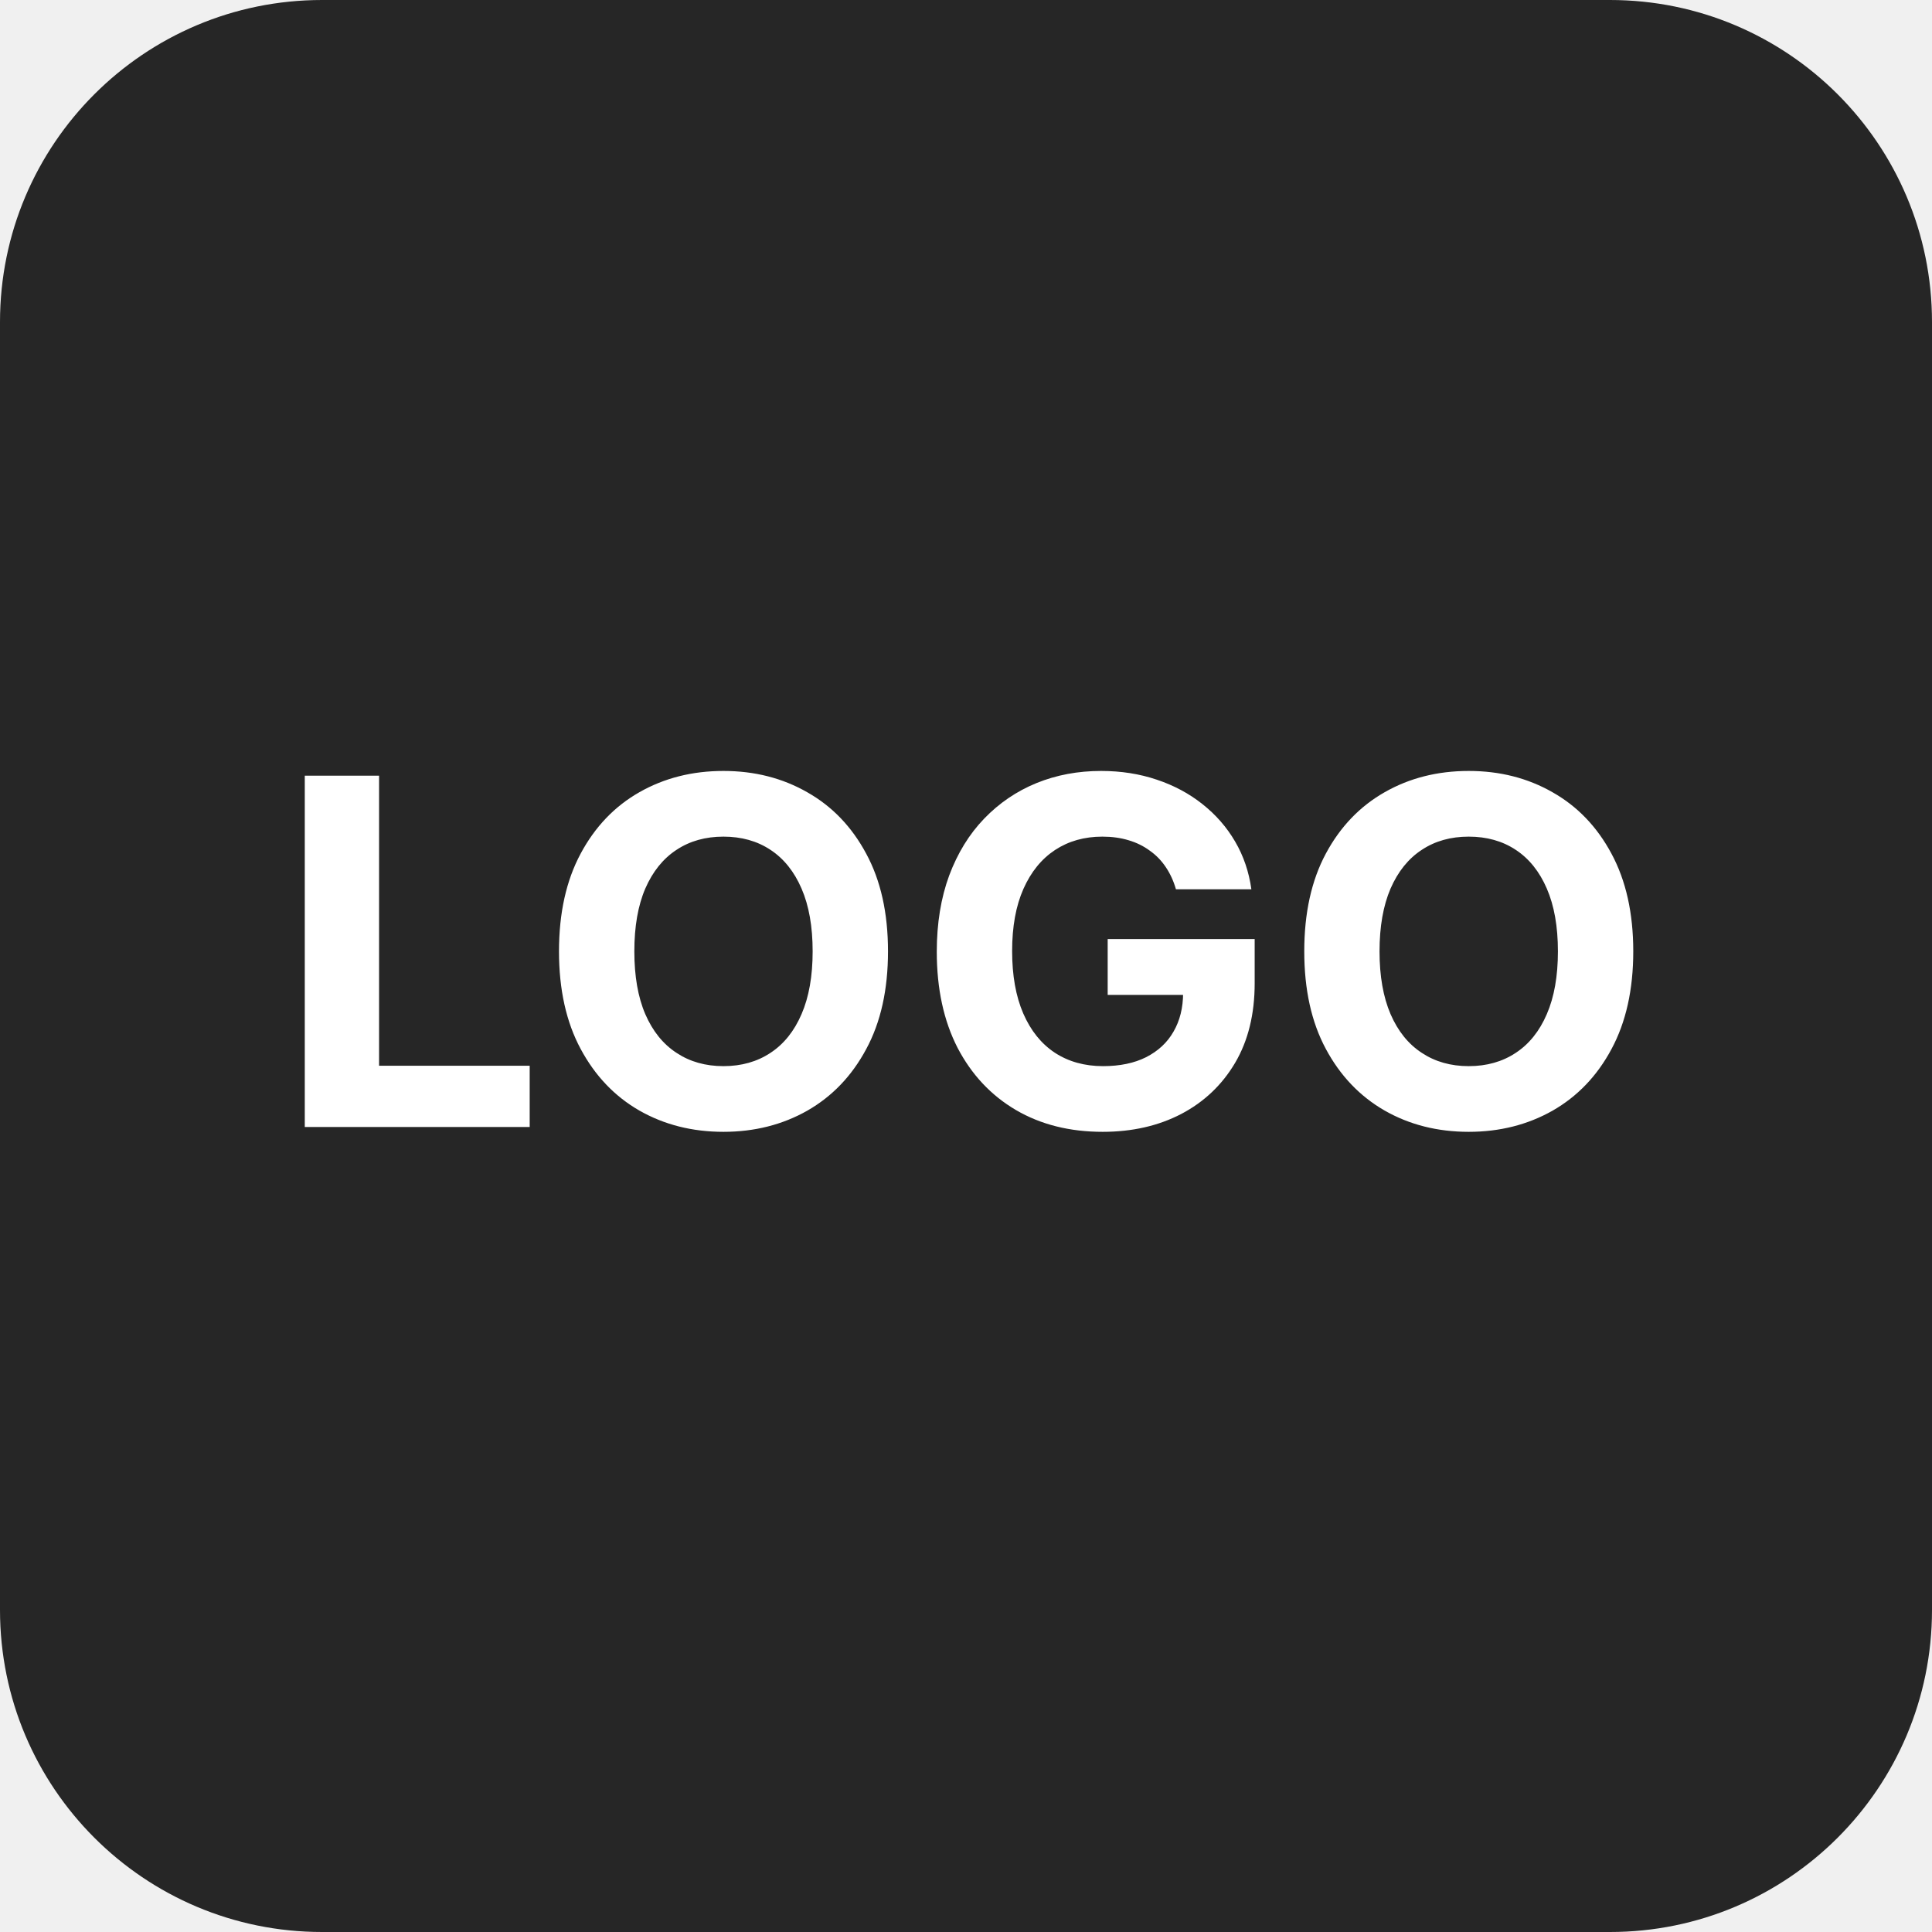
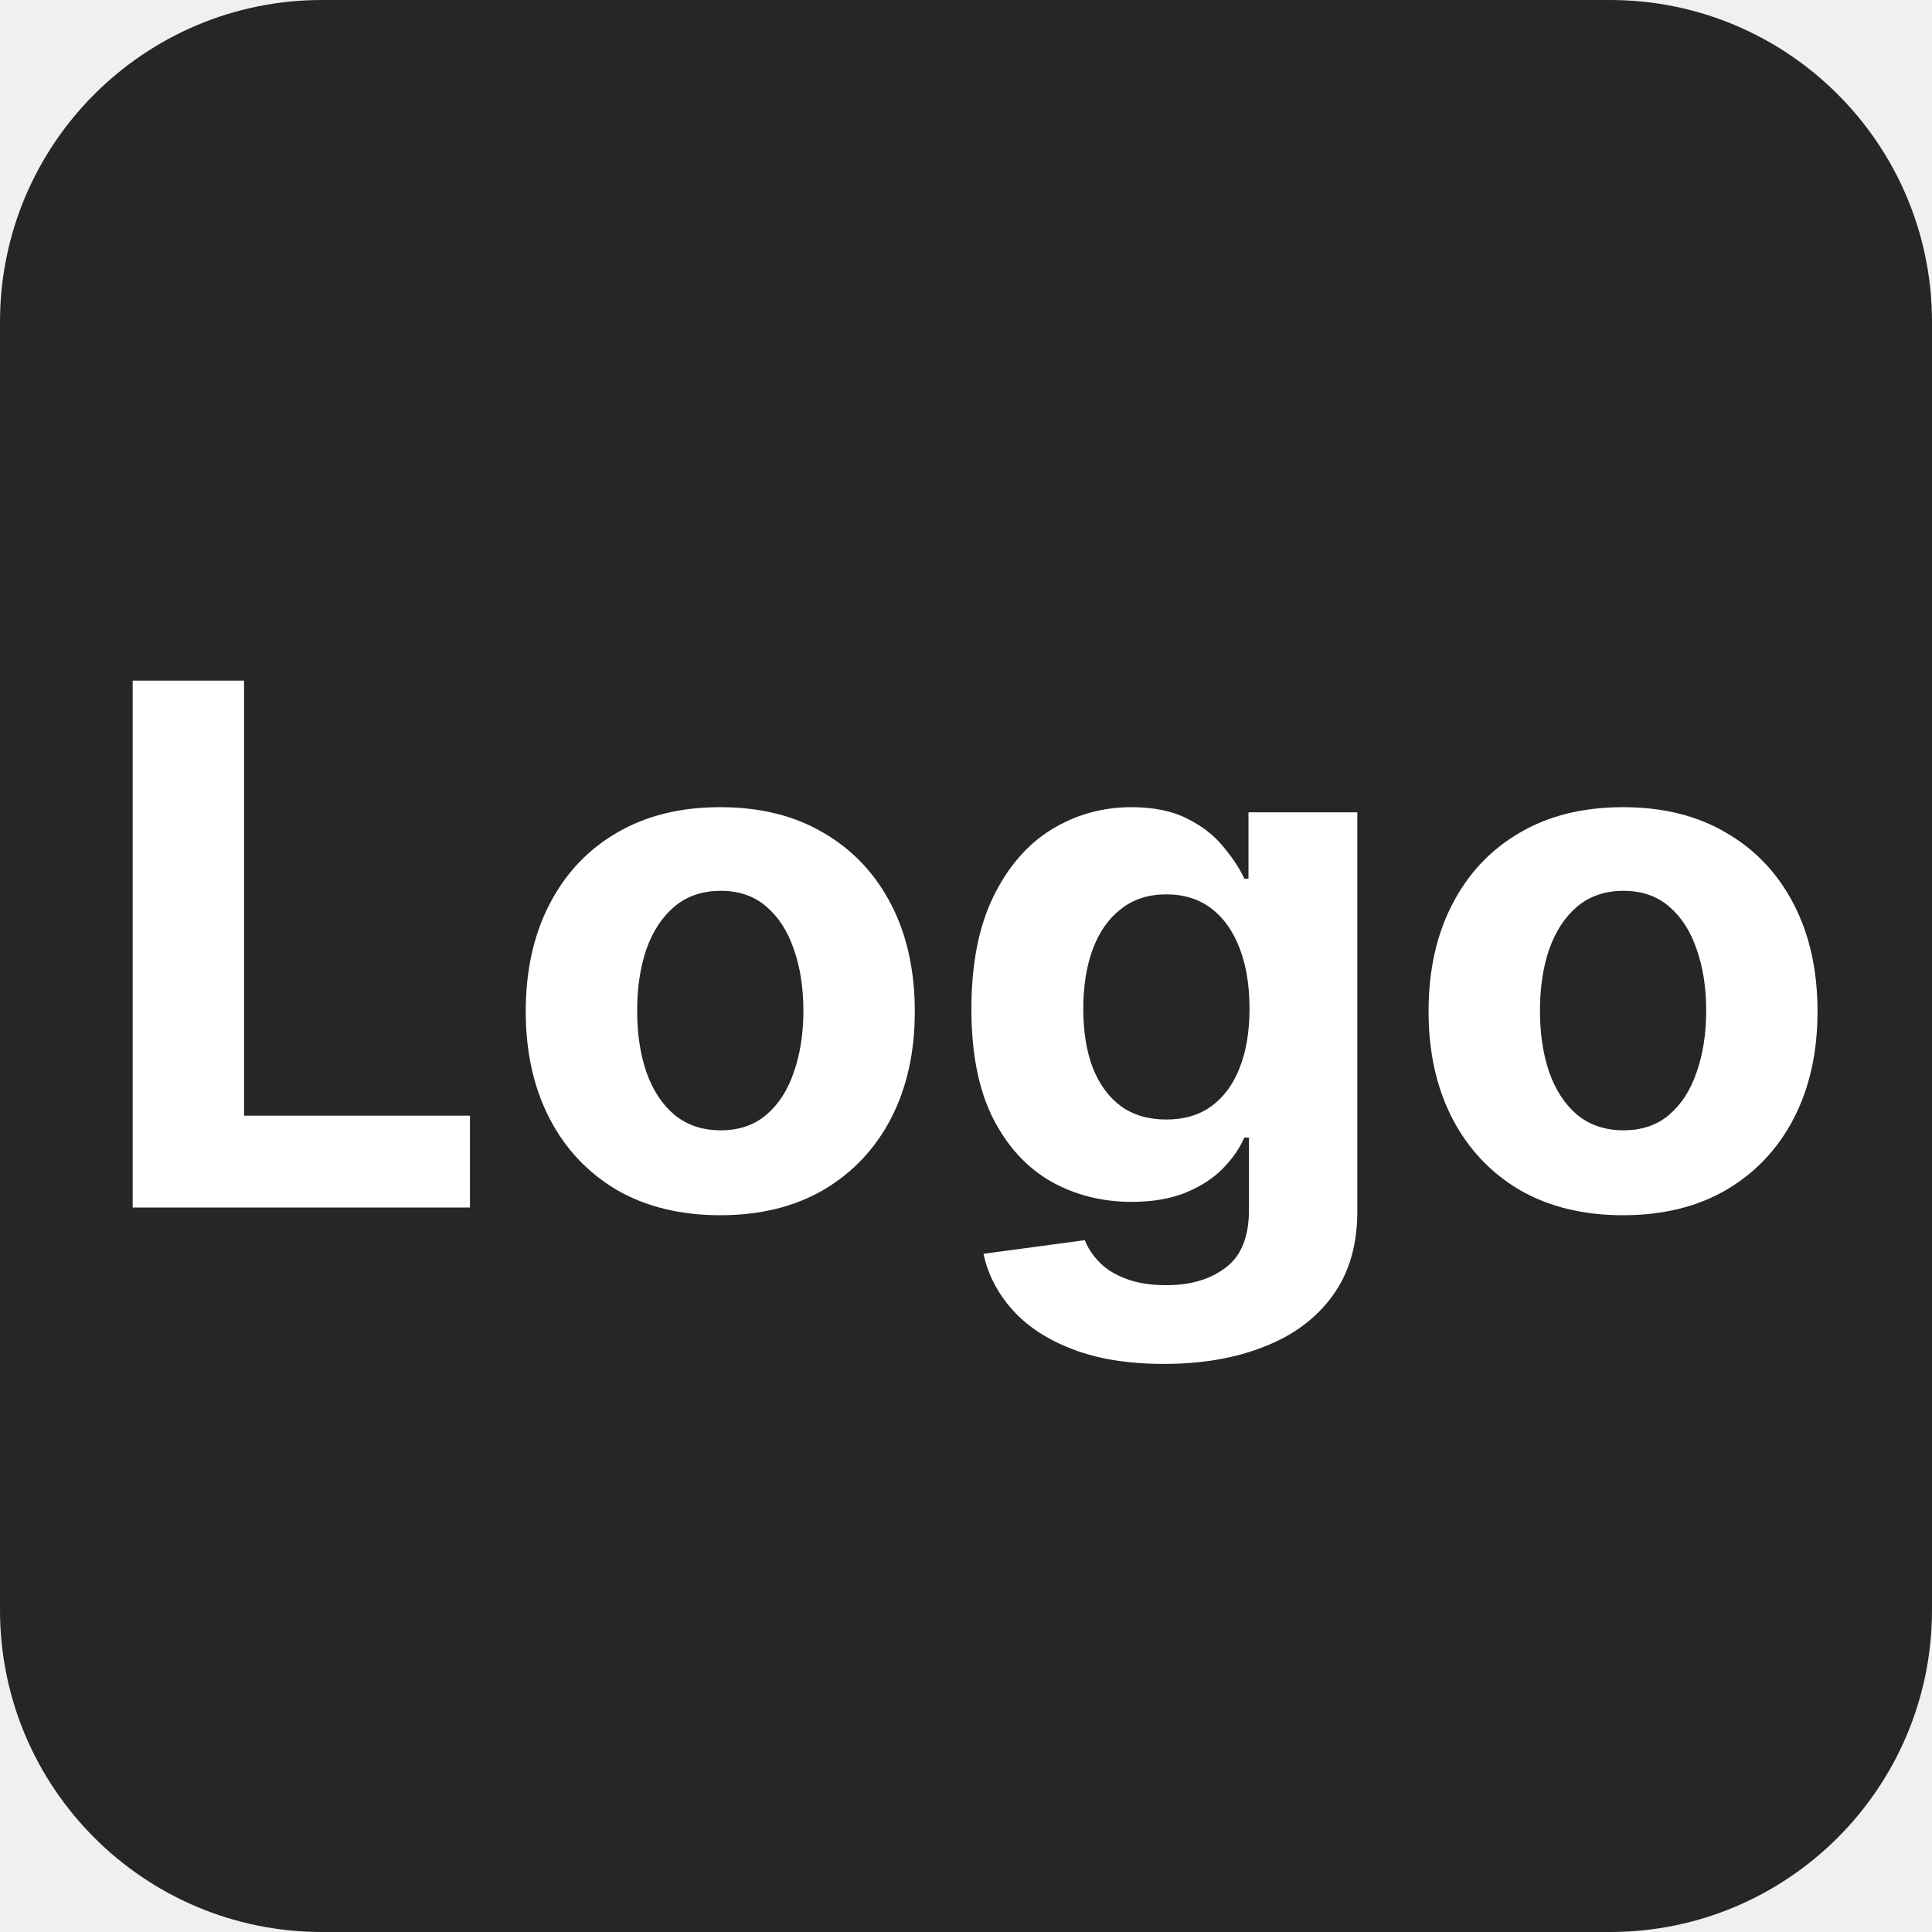
<svg xmlns="http://www.w3.org/2000/svg" width="24" height="24" viewBox="0 0 24 24" fill="none">
  <rect width="24" height="24" rx="4" fill="#262626" />
-   <path d="M3.786 14V9.636H4.709V13.239H6.58V14H3.786ZM11.031 11.818C11.031 12.294 10.941 12.699 10.76 13.033C10.581 13.367 10.337 13.621 10.027 13.798C9.719 13.972 9.372 14.06 8.987 14.06C8.6 14.06 8.252 13.972 7.943 13.796C7.635 13.619 7.392 13.364 7.213 13.03C7.034 12.697 6.944 12.293 6.944 11.818C6.944 11.342 7.034 10.938 7.213 10.604C7.392 10.27 7.635 10.016 7.943 9.841C8.252 9.665 8.6 9.577 8.987 9.577C9.372 9.577 9.719 9.665 10.027 9.841C10.337 10.016 10.581 10.27 10.76 10.604C10.941 10.938 11.031 11.342 11.031 11.818ZM10.095 11.818C10.095 11.51 10.049 11.25 9.957 11.038C9.866 10.827 9.737 10.666 9.571 10.557C9.405 10.447 9.21 10.393 8.987 10.393C8.764 10.393 8.57 10.447 8.404 10.557C8.237 10.666 8.108 10.827 8.016 11.038C7.925 11.25 7.88 11.51 7.88 11.818C7.88 12.126 7.925 12.386 8.016 12.598C8.108 12.81 8.237 12.97 8.404 13.079C8.57 13.189 8.764 13.244 8.987 13.244C9.21 13.244 9.405 13.189 9.571 13.079C9.737 12.97 9.866 12.81 9.957 12.598C10.049 12.386 10.095 12.126 10.095 11.818ZM14.608 11.047C14.578 10.943 14.536 10.852 14.482 10.772C14.428 10.691 14.362 10.623 14.284 10.568C14.207 10.511 14.119 10.467 14.02 10.438C13.922 10.408 13.813 10.393 13.694 10.393C13.471 10.393 13.275 10.448 13.106 10.559C12.938 10.67 12.807 10.831 12.713 11.043C12.62 11.253 12.573 11.51 12.573 11.814C12.573 12.118 12.619 12.376 12.711 12.589C12.804 12.803 12.934 12.965 13.103 13.077C13.273 13.188 13.472 13.244 13.702 13.244C13.911 13.244 14.089 13.207 14.237 13.133C14.386 13.057 14.5 12.952 14.578 12.815C14.657 12.679 14.697 12.518 14.697 12.332L14.885 12.359H13.76V11.665H15.586V12.214C15.586 12.598 15.505 12.928 15.343 13.203C15.181 13.477 14.958 13.689 14.674 13.838C14.39 13.986 14.064 14.06 13.698 14.06C13.289 14.06 12.929 13.97 12.62 13.789C12.31 13.607 12.069 13.349 11.895 13.016C11.723 12.68 11.637 12.283 11.637 11.822C11.637 11.469 11.689 11.153 11.791 10.876C11.895 10.598 12.04 10.362 12.226 10.169C12.412 9.976 12.628 9.829 12.875 9.728C13.123 9.627 13.39 9.577 13.679 9.577C13.926 9.577 14.156 9.613 14.369 9.685C14.582 9.756 14.771 9.857 14.936 9.988C15.102 10.119 15.238 10.274 15.343 10.454C15.448 10.633 15.515 10.831 15.545 11.047H14.608ZM20.289 11.818C20.289 12.294 20.198 12.699 20.018 13.033C19.839 13.367 19.595 13.621 19.285 13.798C18.977 13.972 18.63 14.06 18.245 14.06C17.858 14.06 17.509 13.972 17.201 13.796C16.893 13.619 16.649 13.364 16.47 13.03C16.291 12.697 16.202 12.293 16.202 11.818C16.202 11.342 16.291 10.938 16.47 10.604C16.649 10.27 16.893 10.016 17.201 9.841C17.509 9.665 17.858 9.577 18.245 9.577C18.63 9.577 18.977 9.665 19.285 9.841C19.595 10.016 19.839 10.27 20.018 10.604C20.198 10.938 20.289 11.342 20.289 11.818ZM19.353 11.818C19.353 11.51 19.307 11.25 19.215 11.038C19.124 10.827 18.995 10.666 18.829 10.557C18.663 10.447 18.468 10.393 18.245 10.393C18.022 10.393 17.828 10.447 17.662 10.557C17.495 10.666 17.366 10.827 17.274 11.038C17.183 11.25 17.137 11.51 17.137 11.818C17.137 12.126 17.183 12.386 17.274 12.598C17.366 12.81 17.495 12.97 17.662 13.079C17.828 13.189 18.022 13.244 18.245 13.244C18.468 13.244 18.663 13.189 18.829 13.079C18.995 12.97 19.124 12.81 19.215 12.598C19.307 12.386 19.353 12.126 19.353 11.818Z" fill="white" />
+   <path d="M1.648 15V8.455H3.032V13.859H5.838V15H1.648ZM8.947 15.096C8.451 15.096 8.022 14.99 7.659 14.78C7.299 14.566 7.021 14.27 6.825 13.891C6.629 13.51 6.531 13.068 6.531 12.565C6.531 12.057 6.629 11.614 6.825 11.235C7.021 10.854 7.299 10.557 7.659 10.347C8.022 10.133 8.451 10.027 8.947 10.027C9.444 10.027 9.872 10.133 10.232 10.347C10.594 10.557 10.873 10.854 11.07 11.235C11.266 11.614 11.364 12.057 11.364 12.565C11.364 13.068 11.266 13.51 11.07 13.891C10.873 14.27 10.594 14.566 10.232 14.78C9.872 14.99 9.444 15.096 8.947 15.096ZM8.954 14.041C9.18 14.041 9.368 13.977 9.519 13.849C9.671 13.72 9.785 13.543 9.861 13.319C9.94 13.095 9.98 12.841 9.98 12.555C9.98 12.27 9.94 12.015 9.861 11.791C9.785 11.568 9.671 11.391 9.519 11.261C9.368 11.131 9.18 11.066 8.954 11.066C8.726 11.066 8.534 11.131 8.379 11.261C8.225 11.391 8.109 11.568 8.03 11.791C7.953 12.015 7.915 12.27 7.915 12.555C7.915 12.841 7.953 13.095 8.03 13.319C8.109 13.543 8.225 13.72 8.379 13.849C8.534 13.977 8.726 14.041 8.954 14.041ZM14.46 16.943C14.02 16.943 13.641 16.883 13.326 16.761C13.013 16.642 12.763 16.479 12.578 16.272C12.393 16.065 12.272 15.833 12.217 15.575L13.476 15.406C13.514 15.504 13.575 15.595 13.658 15.681C13.741 15.766 13.851 15.834 13.988 15.885C14.126 15.939 14.294 15.965 14.492 15.965C14.789 15.965 15.033 15.893 15.224 15.748C15.418 15.605 15.515 15.365 15.515 15.029V14.131H15.458C15.398 14.267 15.309 14.396 15.189 14.517C15.07 14.639 14.916 14.738 14.729 14.815C14.541 14.891 14.318 14.93 14.058 14.93C13.689 14.93 13.354 14.845 13.051 14.674C12.751 14.501 12.511 14.238 12.332 13.885C12.155 13.529 12.067 13.079 12.067 12.536C12.067 11.98 12.157 11.515 12.338 11.142C12.52 10.77 12.76 10.49 13.061 10.305C13.363 10.12 13.695 10.027 14.055 10.027C14.329 10.027 14.56 10.074 14.745 10.168C14.93 10.259 15.079 10.374 15.192 10.513C15.307 10.649 15.396 10.783 15.458 10.915H15.509V10.091H16.861V15.048C16.861 15.466 16.759 15.815 16.554 16.096C16.349 16.378 16.066 16.588 15.704 16.729C15.344 16.872 14.929 16.943 14.46 16.943ZM14.489 13.907C14.709 13.907 14.894 13.853 15.045 13.744C15.199 13.633 15.316 13.476 15.397 13.271C15.48 13.064 15.522 12.817 15.522 12.53C15.522 12.242 15.481 11.992 15.4 11.782C15.319 11.569 15.202 11.403 15.049 11.286C14.895 11.169 14.709 11.11 14.489 11.11C14.266 11.11 14.077 11.171 13.924 11.293C13.77 11.412 13.654 11.578 13.575 11.791C13.496 12.004 13.457 12.25 13.457 12.53C13.457 12.813 13.496 13.058 13.575 13.265C13.656 13.469 13.772 13.628 13.924 13.741C14.077 13.852 14.266 13.907 14.489 13.907ZM20.162 15.096C19.666 15.096 19.236 14.99 18.874 14.78C18.514 14.566 18.236 14.27 18.04 13.891C17.844 13.51 17.746 13.068 17.746 12.565C17.746 12.057 17.844 11.614 18.04 11.235C18.236 10.854 18.514 10.557 18.874 10.347C19.236 10.133 19.666 10.027 20.162 10.027C20.659 10.027 21.087 10.133 21.447 10.347C21.809 10.557 22.088 10.854 22.284 11.235C22.48 11.614 22.578 12.057 22.578 12.565C22.578 13.068 22.48 13.51 22.284 13.891C22.088 14.27 21.809 14.566 21.447 14.78C21.087 14.99 20.659 15.096 20.162 15.096ZM20.169 14.041C20.395 14.041 20.583 13.977 20.734 13.849C20.886 13.72 21 13.543 21.076 13.319C21.155 13.095 21.195 12.841 21.195 12.555C21.195 12.27 21.155 12.015 21.076 11.791C21 11.568 20.886 11.391 20.734 11.261C20.583 11.131 20.395 11.066 20.169 11.066C19.941 11.066 19.749 11.131 19.593 11.261C19.44 11.391 19.324 11.568 19.245 11.791C19.168 12.015 19.13 12.27 19.13 12.555C19.13 12.841 19.168 13.095 19.245 13.319C19.324 13.543 19.44 13.72 19.593 13.849C19.749 13.977 19.941 14.041 20.169 14.041Z" fill="white" />
</svg>
